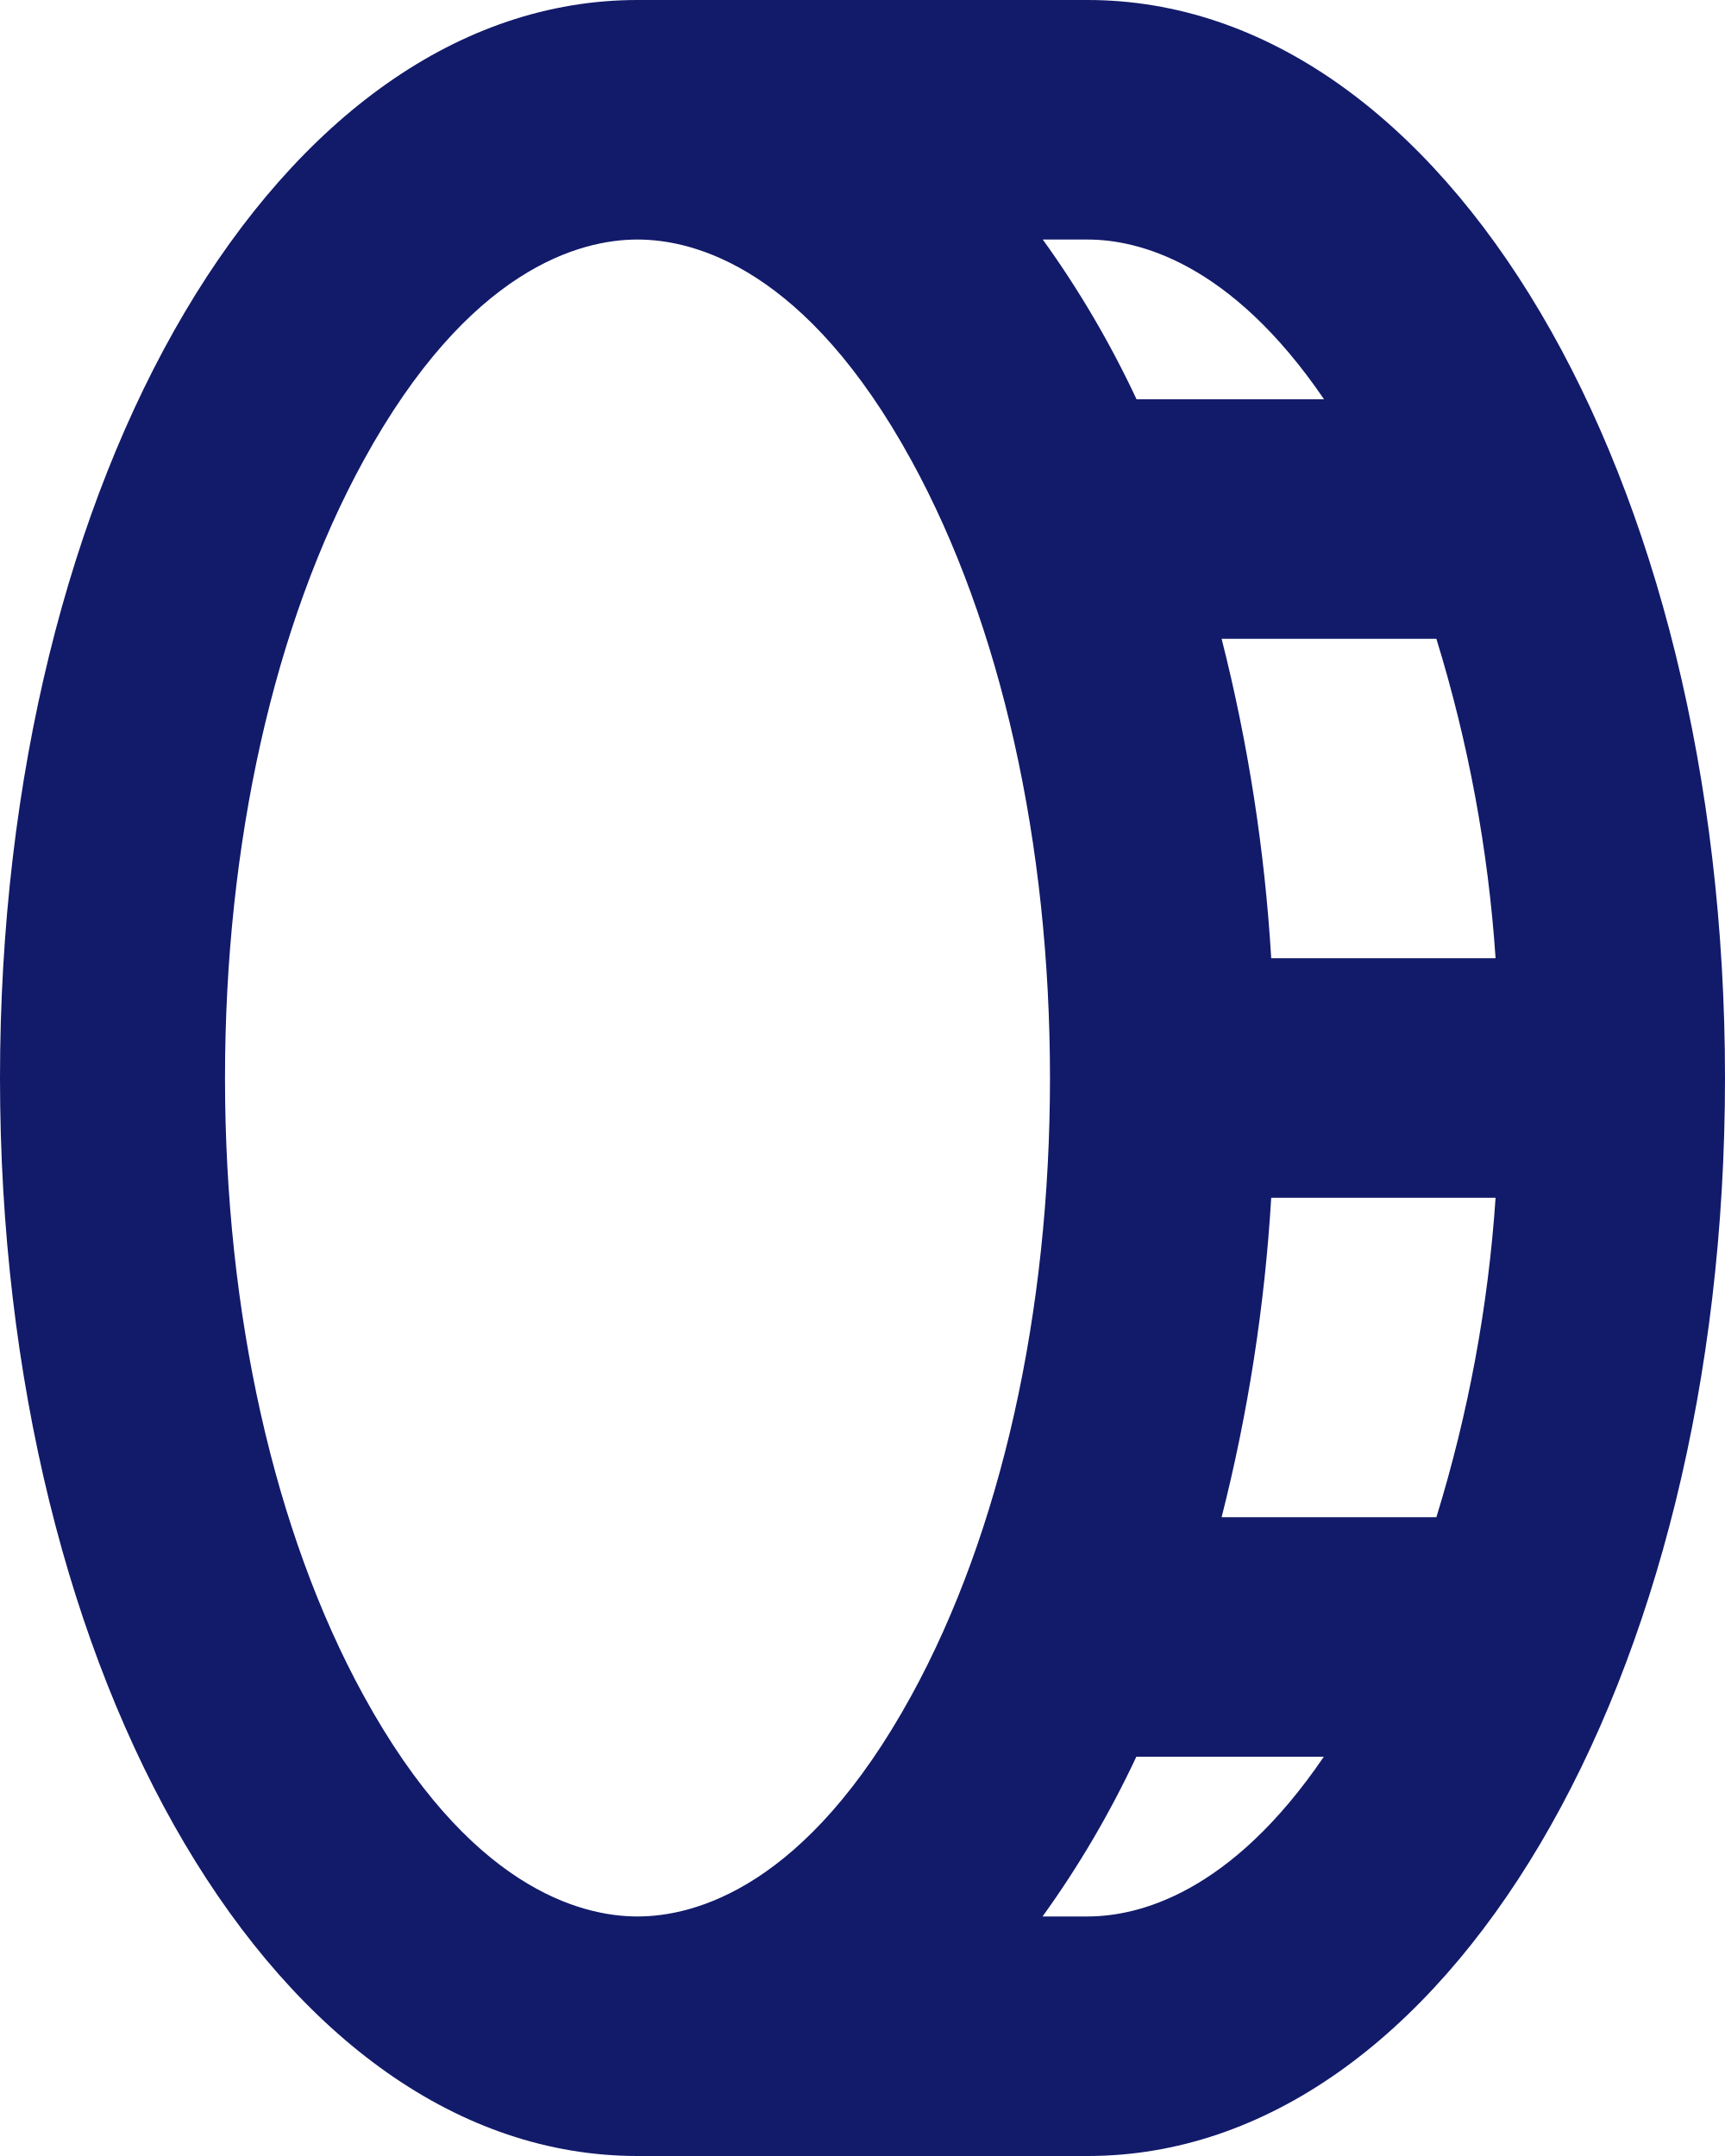
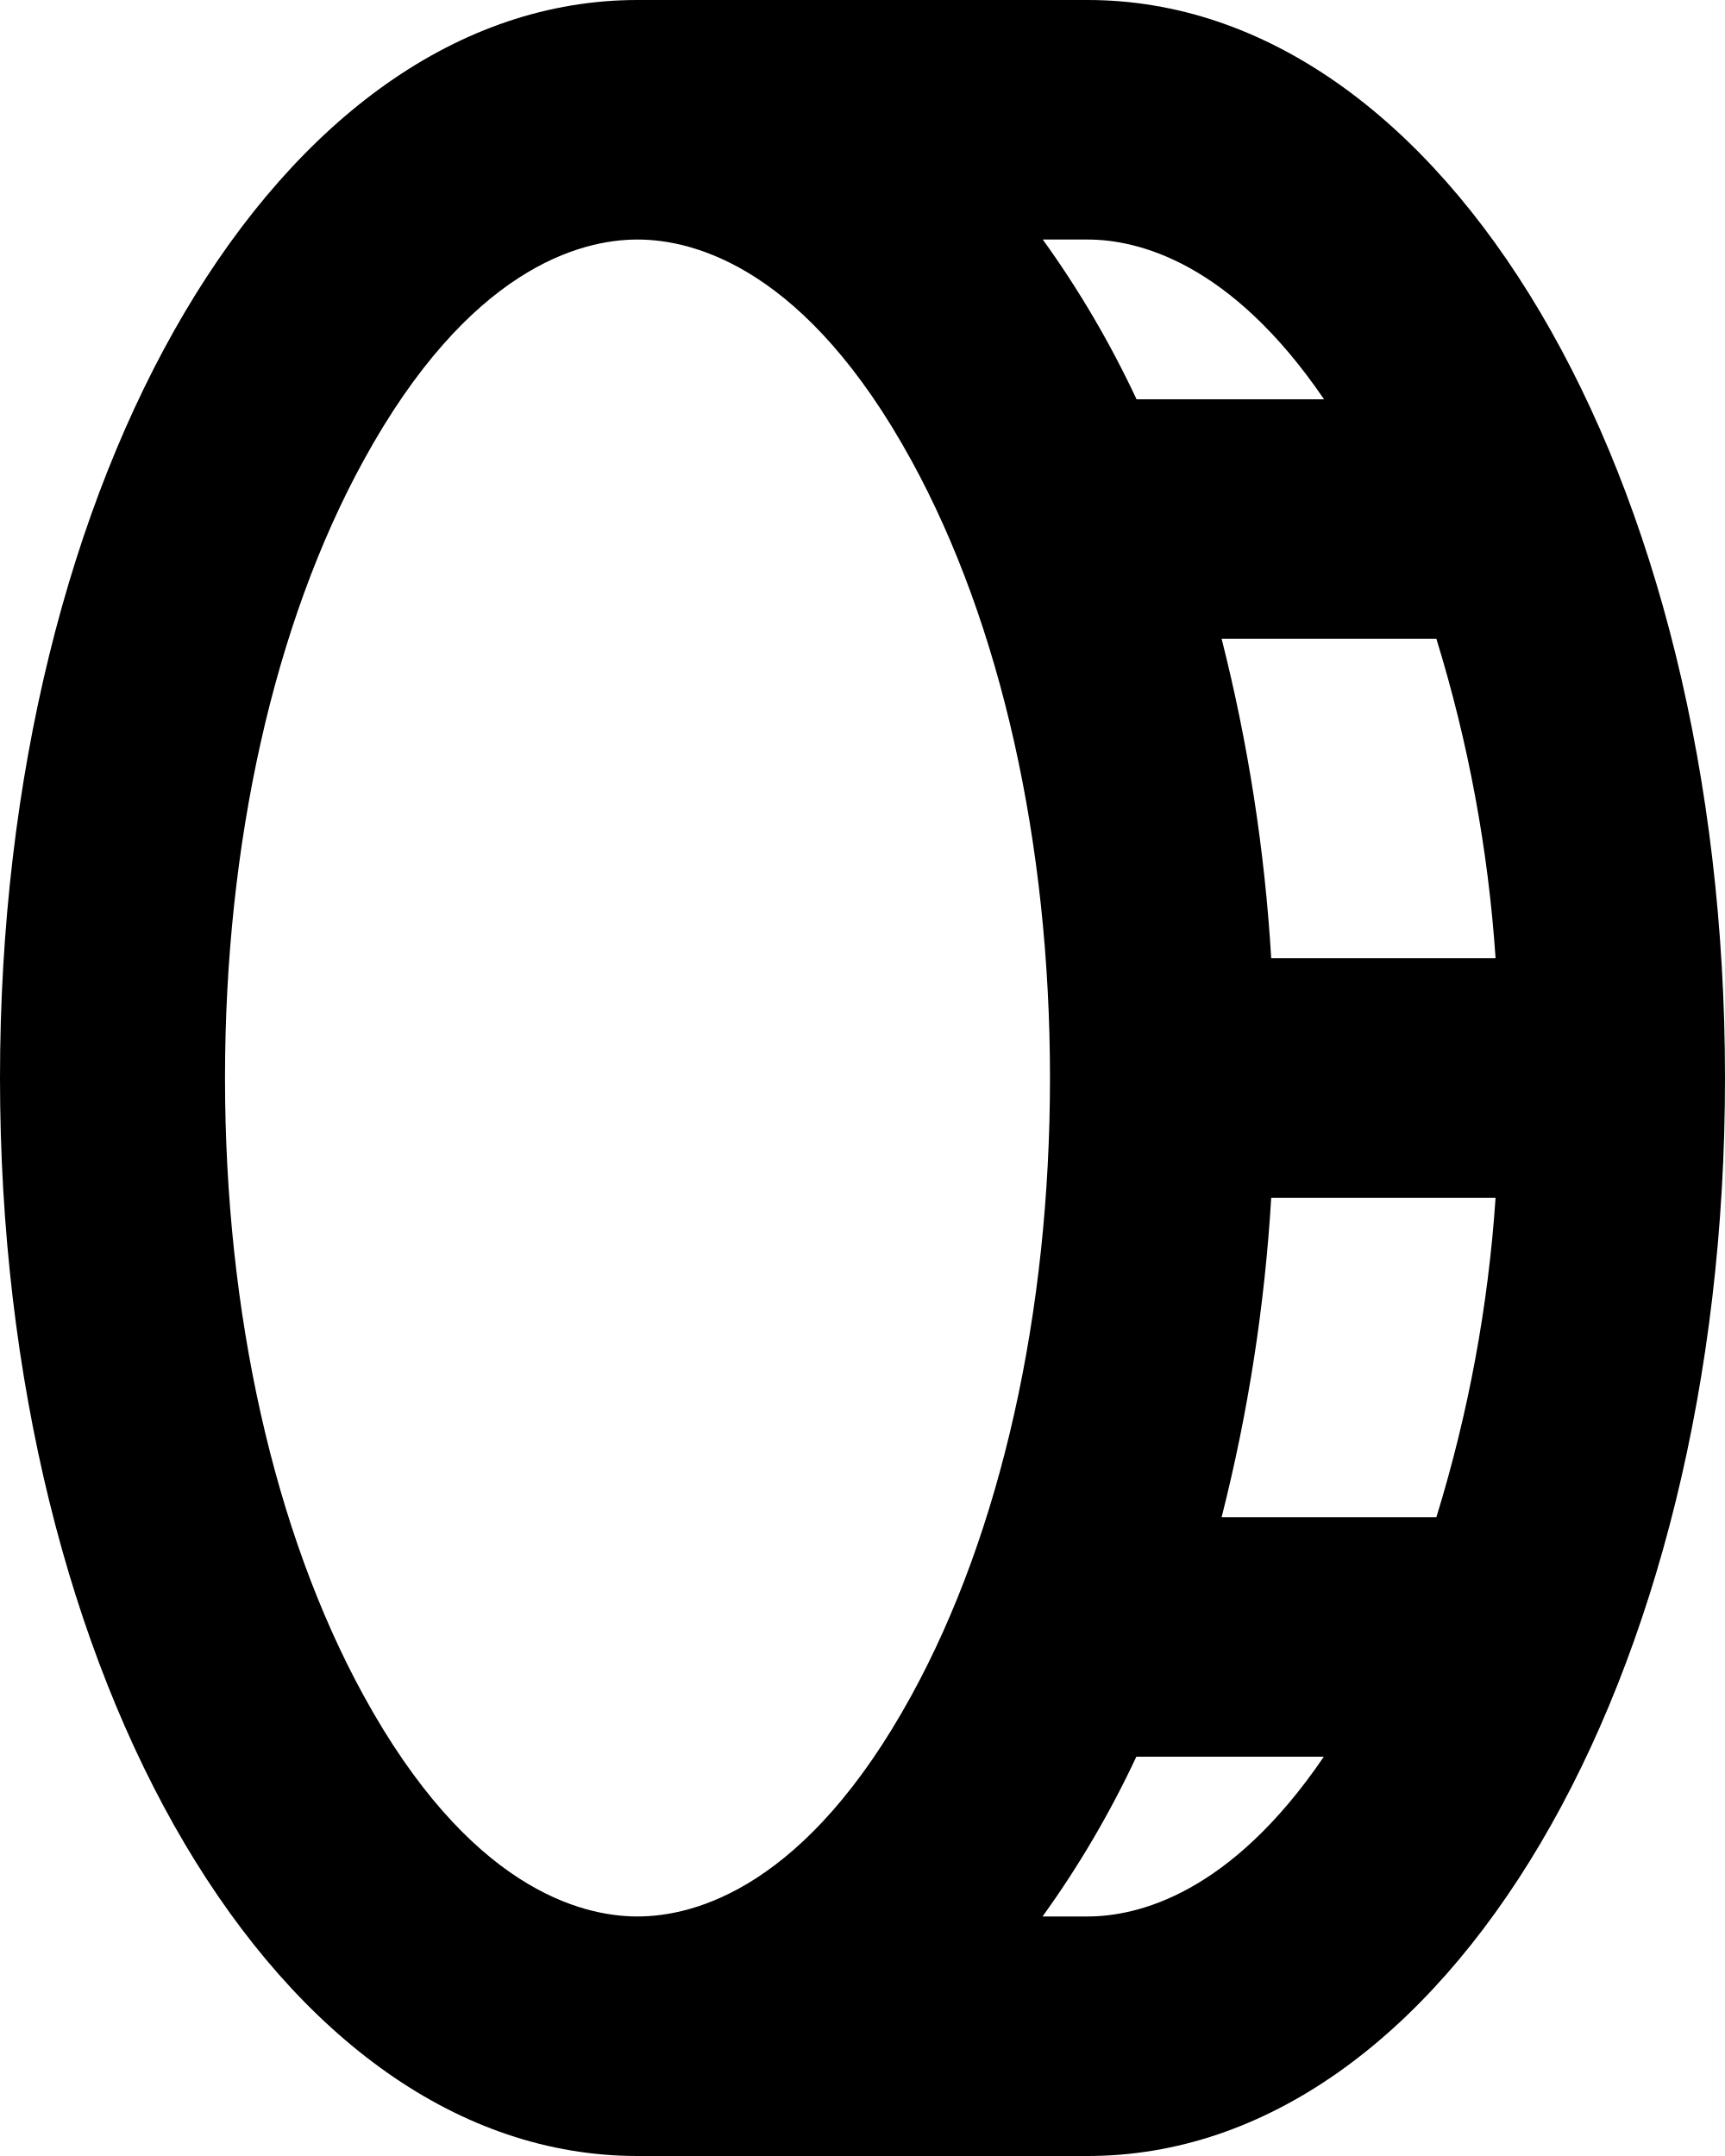
- <svg xmlns="http://www.w3.org/2000/svg" width="16" height="20" viewBox="0 0 16 20" fill="none">
-   <path d="M10.087 0H5.913C2.597 0 0 4.393 0 10C0 15.607 2.597 20 5.913 20H10.087C13.403 20 16 15.607 16 10C16 4.393 13.403 0 10.087 0ZM13.323 14.074H11.331C11.577 13.105 11.731 12.113 11.791 11.111H13.872C13.804 12.119 13.619 13.114 13.323 14.074ZM11.791 8.889C11.731 7.887 11.577 6.895 11.331 5.926H13.323C13.619 6.886 13.804 7.881 13.872 8.889H11.791ZM12.281 3.704H10.542C10.297 3.181 10.006 2.685 9.672 2.222H10.087C10.554 2.222 11.413 2.431 12.281 3.704ZM3.371 15.726C2.543 14.214 2.087 12.181 2.087 10C2.087 7.819 2.543 5.786 3.371 4.274C4.348 2.489 5.383 2.222 5.913 2.222C6.443 2.222 7.478 2.489 8.455 4.274C9.283 5.786 9.739 7.819 9.739 10C9.739 12.181 9.283 14.214 8.455 15.726C7.478 17.511 6.443 17.778 5.913 17.778C5.383 17.778 4.348 17.511 3.371 15.726ZM10.087 17.778H9.67C10.004 17.315 10.295 16.819 10.54 16.296H12.279C11.413 17.569 10.554 17.778 10.087 17.778Z" fill="#121A6A" />
+ <svg xmlns="http://www.w3.org/2000/svg" width="16" height="20" viewBox="0 0 16 20">
+   <path d="M10.087 0H5.913C2.597 0 0 4.393 0 10C0 15.607 2.597 20 5.913 20H10.087C13.403 20 16 15.607 16 10C16 4.393 13.403 0 10.087 0ZM13.323 14.074H11.331C11.577 13.105 11.731 12.113 11.791 11.111H13.872C13.804 12.119 13.619 13.114 13.323 14.074ZM11.791 8.889C11.731 7.887 11.577 6.895 11.331 5.926H13.323C13.619 6.886 13.804 7.881 13.872 8.889H11.791ZM12.281 3.704H10.542C10.297 3.181 10.006 2.685 9.672 2.222H10.087C10.554 2.222 11.413 2.431 12.281 3.704ZM3.371 15.726C2.543 14.214 2.087 12.181 2.087 10C2.087 7.819 2.543 5.786 3.371 4.274C4.348 2.489 5.383 2.222 5.913 2.222C6.443 2.222 7.478 2.489 8.455 4.274C9.283 5.786 9.739 7.819 9.739 10C9.739 12.181 9.283 14.214 8.455 15.726C7.478 17.511 6.443 17.778 5.913 17.778C5.383 17.778 4.348 17.511 3.371 15.726ZM10.087 17.778H9.67C10.004 17.315 10.295 16.819 10.54 16.296H12.279C11.413 17.569 10.554 17.778 10.087 17.778Z" />
</svg>
